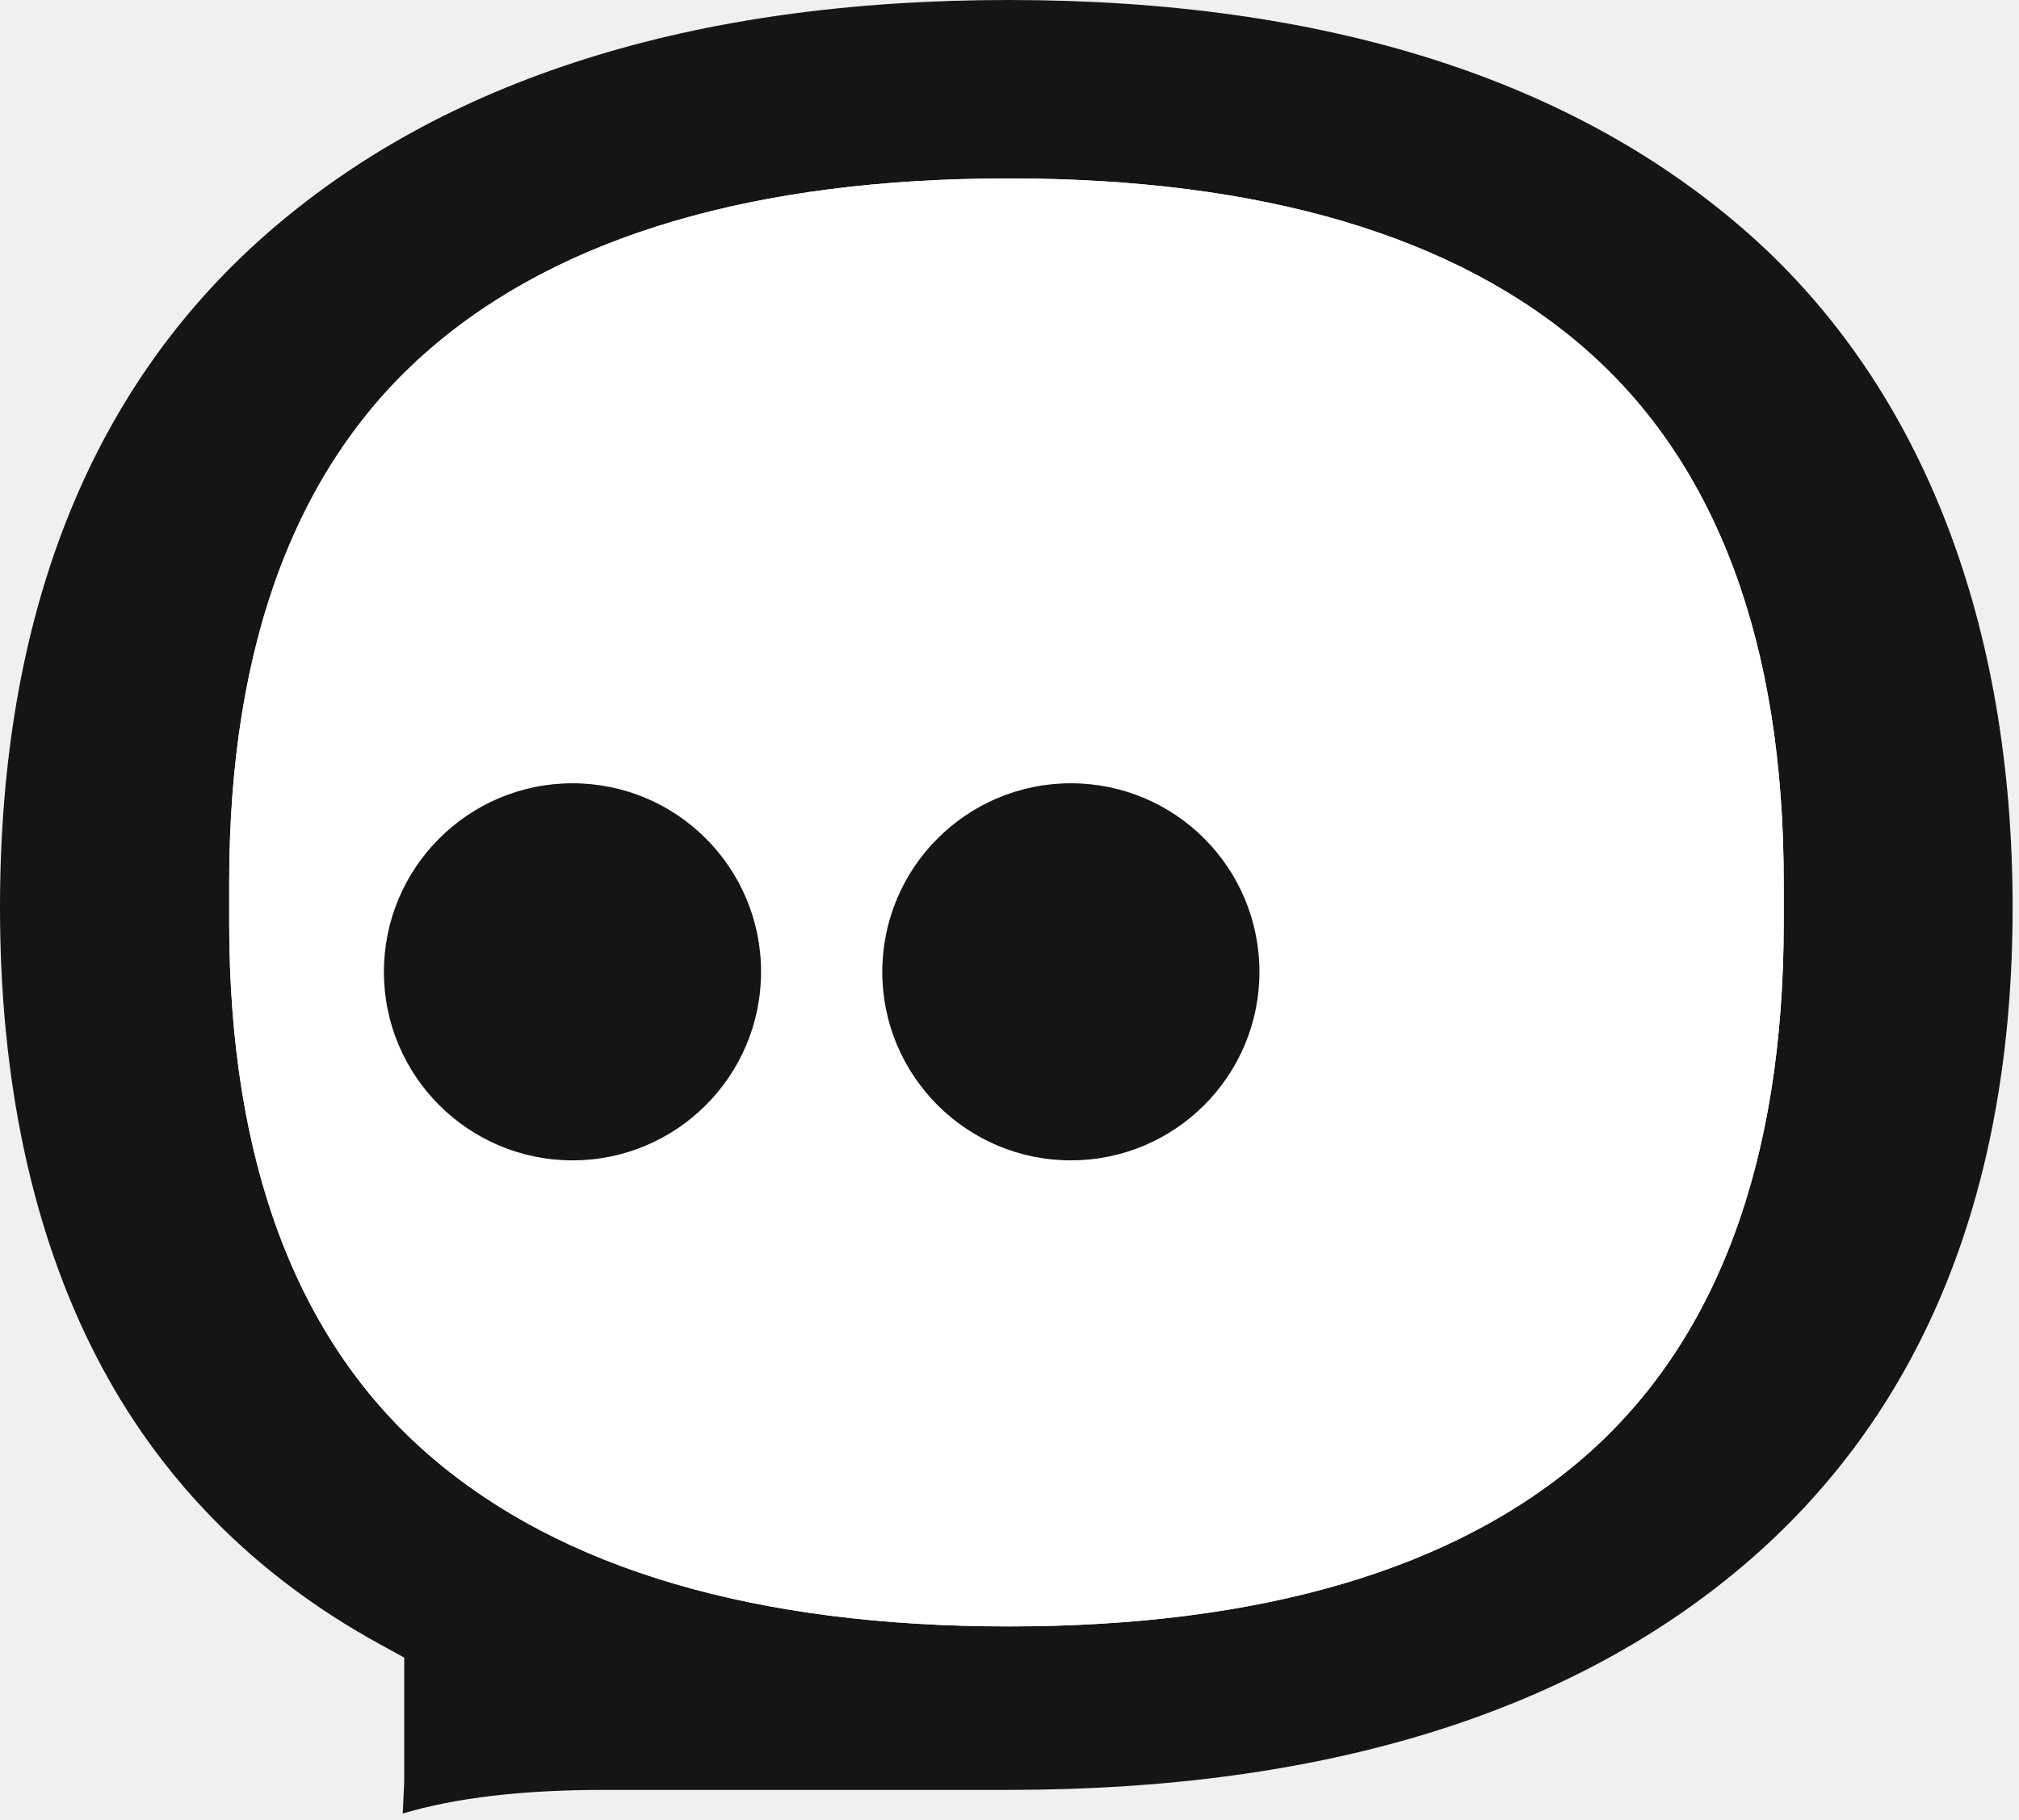
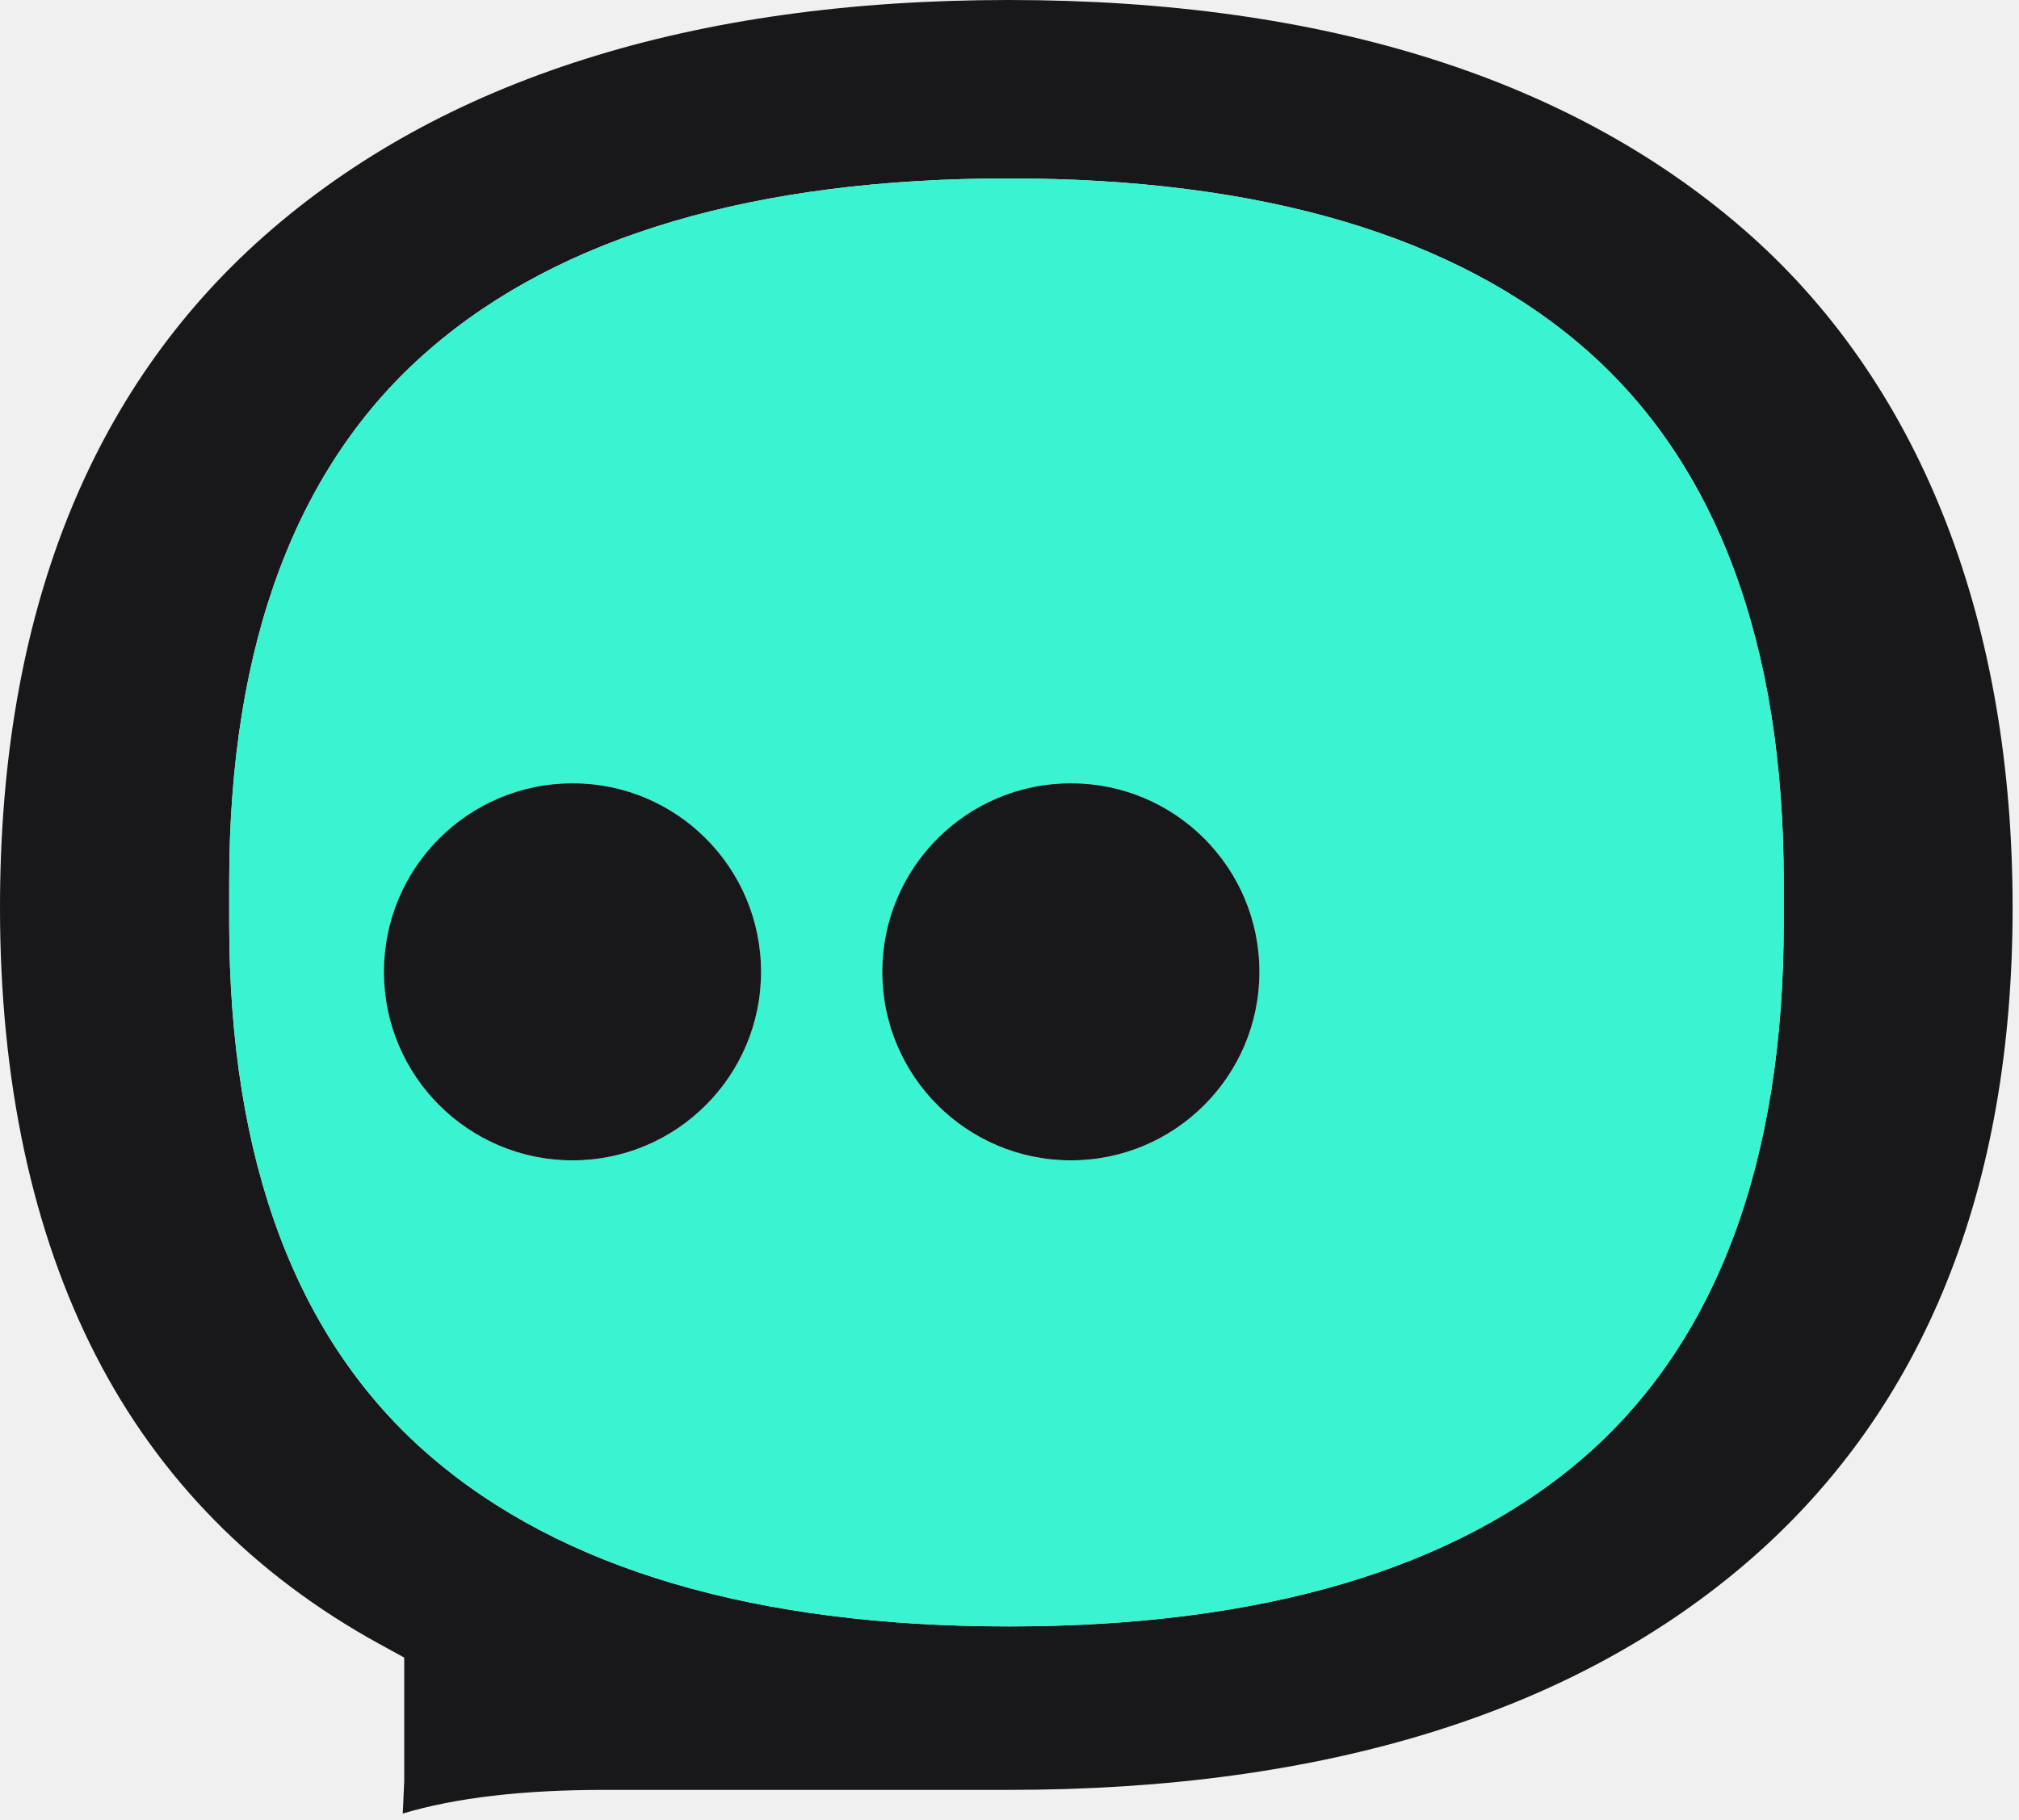
<svg xmlns="http://www.w3.org/2000/svg" width="193" height="174" viewBox="0 0 193 174" fill="none">
  <g clip-path="url(#clip0_1_57)">
-     <path d="M167.34 22.51C150.55 7.58 126.69 0 96.43 0C81.31 0 67.76 1.89 55.88 5.66C43.99 9.42 33.77 15.05 25.29 22.53C8.51 37.35 0 58.96 0 86.76C0 103.34 3.09 117.77 9.17 129.62C15.18 141.33 24.29 150.61 36.29 157.19L38.64 158.48V170.32L38.5 173.39C43.56 171.88 49.94 171.13 57.8 171.13H96.43C126.7 171.13 150.57 163.7 167.38 149.05C183.97 134.57 192.39 113.61 192.39 86.76C192.39 59.91 183.96 37.33 167.34 22.51ZM151.57 139.19C139.18 150.02 120.63 155.5 96.43 155.5C72.23 155.5 53.64 150.02 41.11 139.2C28.36 128.22 21.91 111.07 21.91 88.22V84.35C21.91 61.49 28.38 44.32 41.1 33.37C53.62 22.54 72.24 17.06 96.43 17.06C120.62 17.06 139.18 22.55 151.57 33.39C164.13 44.38 170.51 61.53 170.51 84.35V88.22C170.51 111.03 164.13 128.18 151.57 139.19Z" fill="#151518" />
-     <path d="M151.57 33.39C139.18 22.55 120.63 17.06 96.43 17.06C72.23 17.06 53.62 22.54 41.1 33.37C28.38 44.32 21.91 61.49 21.91 84.35V88.22C21.91 111.07 28.36 128.22 41.11 139.2C53.64 150.02 72.25 155.5 96.43 155.5C120.61 155.5 139.18 150.02 151.57 139.19C164.13 128.18 170.51 111.03 170.51 88.22V84.35C170.51 61.53 164.13 44.38 151.57 33.39ZM54.73 110.94C44.77 110.94 36.7 102.87 36.7 92.92C36.7 82.97 44.77 74.89 54.73 74.89C64.69 74.89 72.75 82.96 72.75 92.92C72.75 102.88 64.68 110.94 54.73 110.94ZM102.37 110.94C92.41 110.94 84.34 102.87 84.34 92.92C84.34 82.97 92.41 74.89 102.37 74.89C112.33 74.89 120.39 82.96 120.39 92.92C120.39 102.88 112.32 110.94 102.37 110.94Z" fill="white" />
-     <path d="M120.39 92.92C120.39 102.87 112.32 110.94 102.37 110.94C92.42 110.94 84.34 102.87 84.34 92.92C84.34 82.97 92.41 74.89 102.37 74.89C112.33 74.89 120.39 82.96 120.39 92.92Z" fill="#151518" />
-     <path d="M72.75 92.92C72.75 102.87 64.68 110.94 54.73 110.94C44.78 110.94 36.7 102.87 36.7 92.92C36.7 82.97 44.77 74.89 54.73 74.89C64.69 74.89 72.75 82.96 72.75 92.92Z" fill="#151518" />
+     <path d="M167.34 22.51C150.55 7.58 126.69 0 96.43 0C81.31 0 67.76 1.89 55.88 5.66C43.99 9.42 33.77 15.05 25.29 22.53C8.51 37.35 0 58.96 0 86.76C0 103.34 3.09 117.77 9.17 129.62C15.18 141.33 24.29 150.61 36.29 157.19L38.64 158.48V170.32L38.5 173.39C43.56 171.88 49.94 171.13 57.8 171.13H96.43C126.7 171.13 150.57 163.7 167.38 149.05C183.97 134.57 192.39 113.61 192.39 86.76C192.39 59.91 183.96 37.33 167.34 22.51ZM151.57 139.19C139.18 150.02 120.63 155.5 96.43 155.5C72.23 155.5 53.64 150.02 41.11 139.2C28.36 128.22 21.91 111.07 21.91 88.22V84.35C21.91 61.49 28.38 44.32 41.1 33.37C53.62 22.54 72.24 17.06 96.43 17.06C120.62 17.06 139.18 22.55 151.57 33.39C164.13 44.38 170.51 61.53 170.51 84.35V88.22C170.51 111.03 164.13 128.18 151.57 139.19Z" fill="#18181B" />
+     <path d="M151.57 33.39C139.18 22.55 120.63 17.06 96.43 17.06C72.23 17.06 53.62 22.54 41.1 33.37C28.38 44.32 21.91 61.49 21.91 84.35V88.22C21.91 111.07 28.36 128.22 41.11 139.2C53.64 150.02 72.25 155.5 96.43 155.5C120.61 155.5 139.18 150.02 151.57 139.19C164.13 128.18 170.51 111.03 170.51 88.22V84.35C170.51 61.53 164.13 44.38 151.57 33.39ZM54.73 110.94C44.77 110.94 36.7 102.87 36.7 92.92C36.7 82.97 44.77 74.89 54.73 74.89C64.69 74.89 72.75 82.96 72.75 92.92C72.75 102.88 64.68 110.94 54.73 110.94ZM102.37 110.94C92.41 110.94 84.34 102.87 84.34 92.92C84.34 82.97 92.41 74.89 102.37 74.89C112.33 74.89 120.39 82.96 120.39 92.92C120.39 102.88 112.32 110.94 102.37 110.94Z" fill="#3AF3D1" />
+     <path d="M120.39 92.92C120.39 102.87 112.32 110.94 102.37 110.94C92.42 110.94 84.34 102.87 84.34 92.92C84.34 82.97 92.41 74.89 102.37 74.89C112.33 74.89 120.39 82.96 120.39 92.92Z" fill="#18181B" />
+     <path d="M72.75 92.92C72.75 102.87 64.68 110.94 54.73 110.94C44.78 110.94 36.7 102.87 36.7 92.92C36.7 82.97 44.77 74.89 54.73 74.89C64.69 74.89 72.75 82.96 72.75 92.92Z" fill="#18181B" />
  </g>
  <defs>
    <clipPath id="clip0_1_57">
      <rect width="192.39" height="173.39" fill="white" />
    </clipPath>
  </defs>
</svg>
